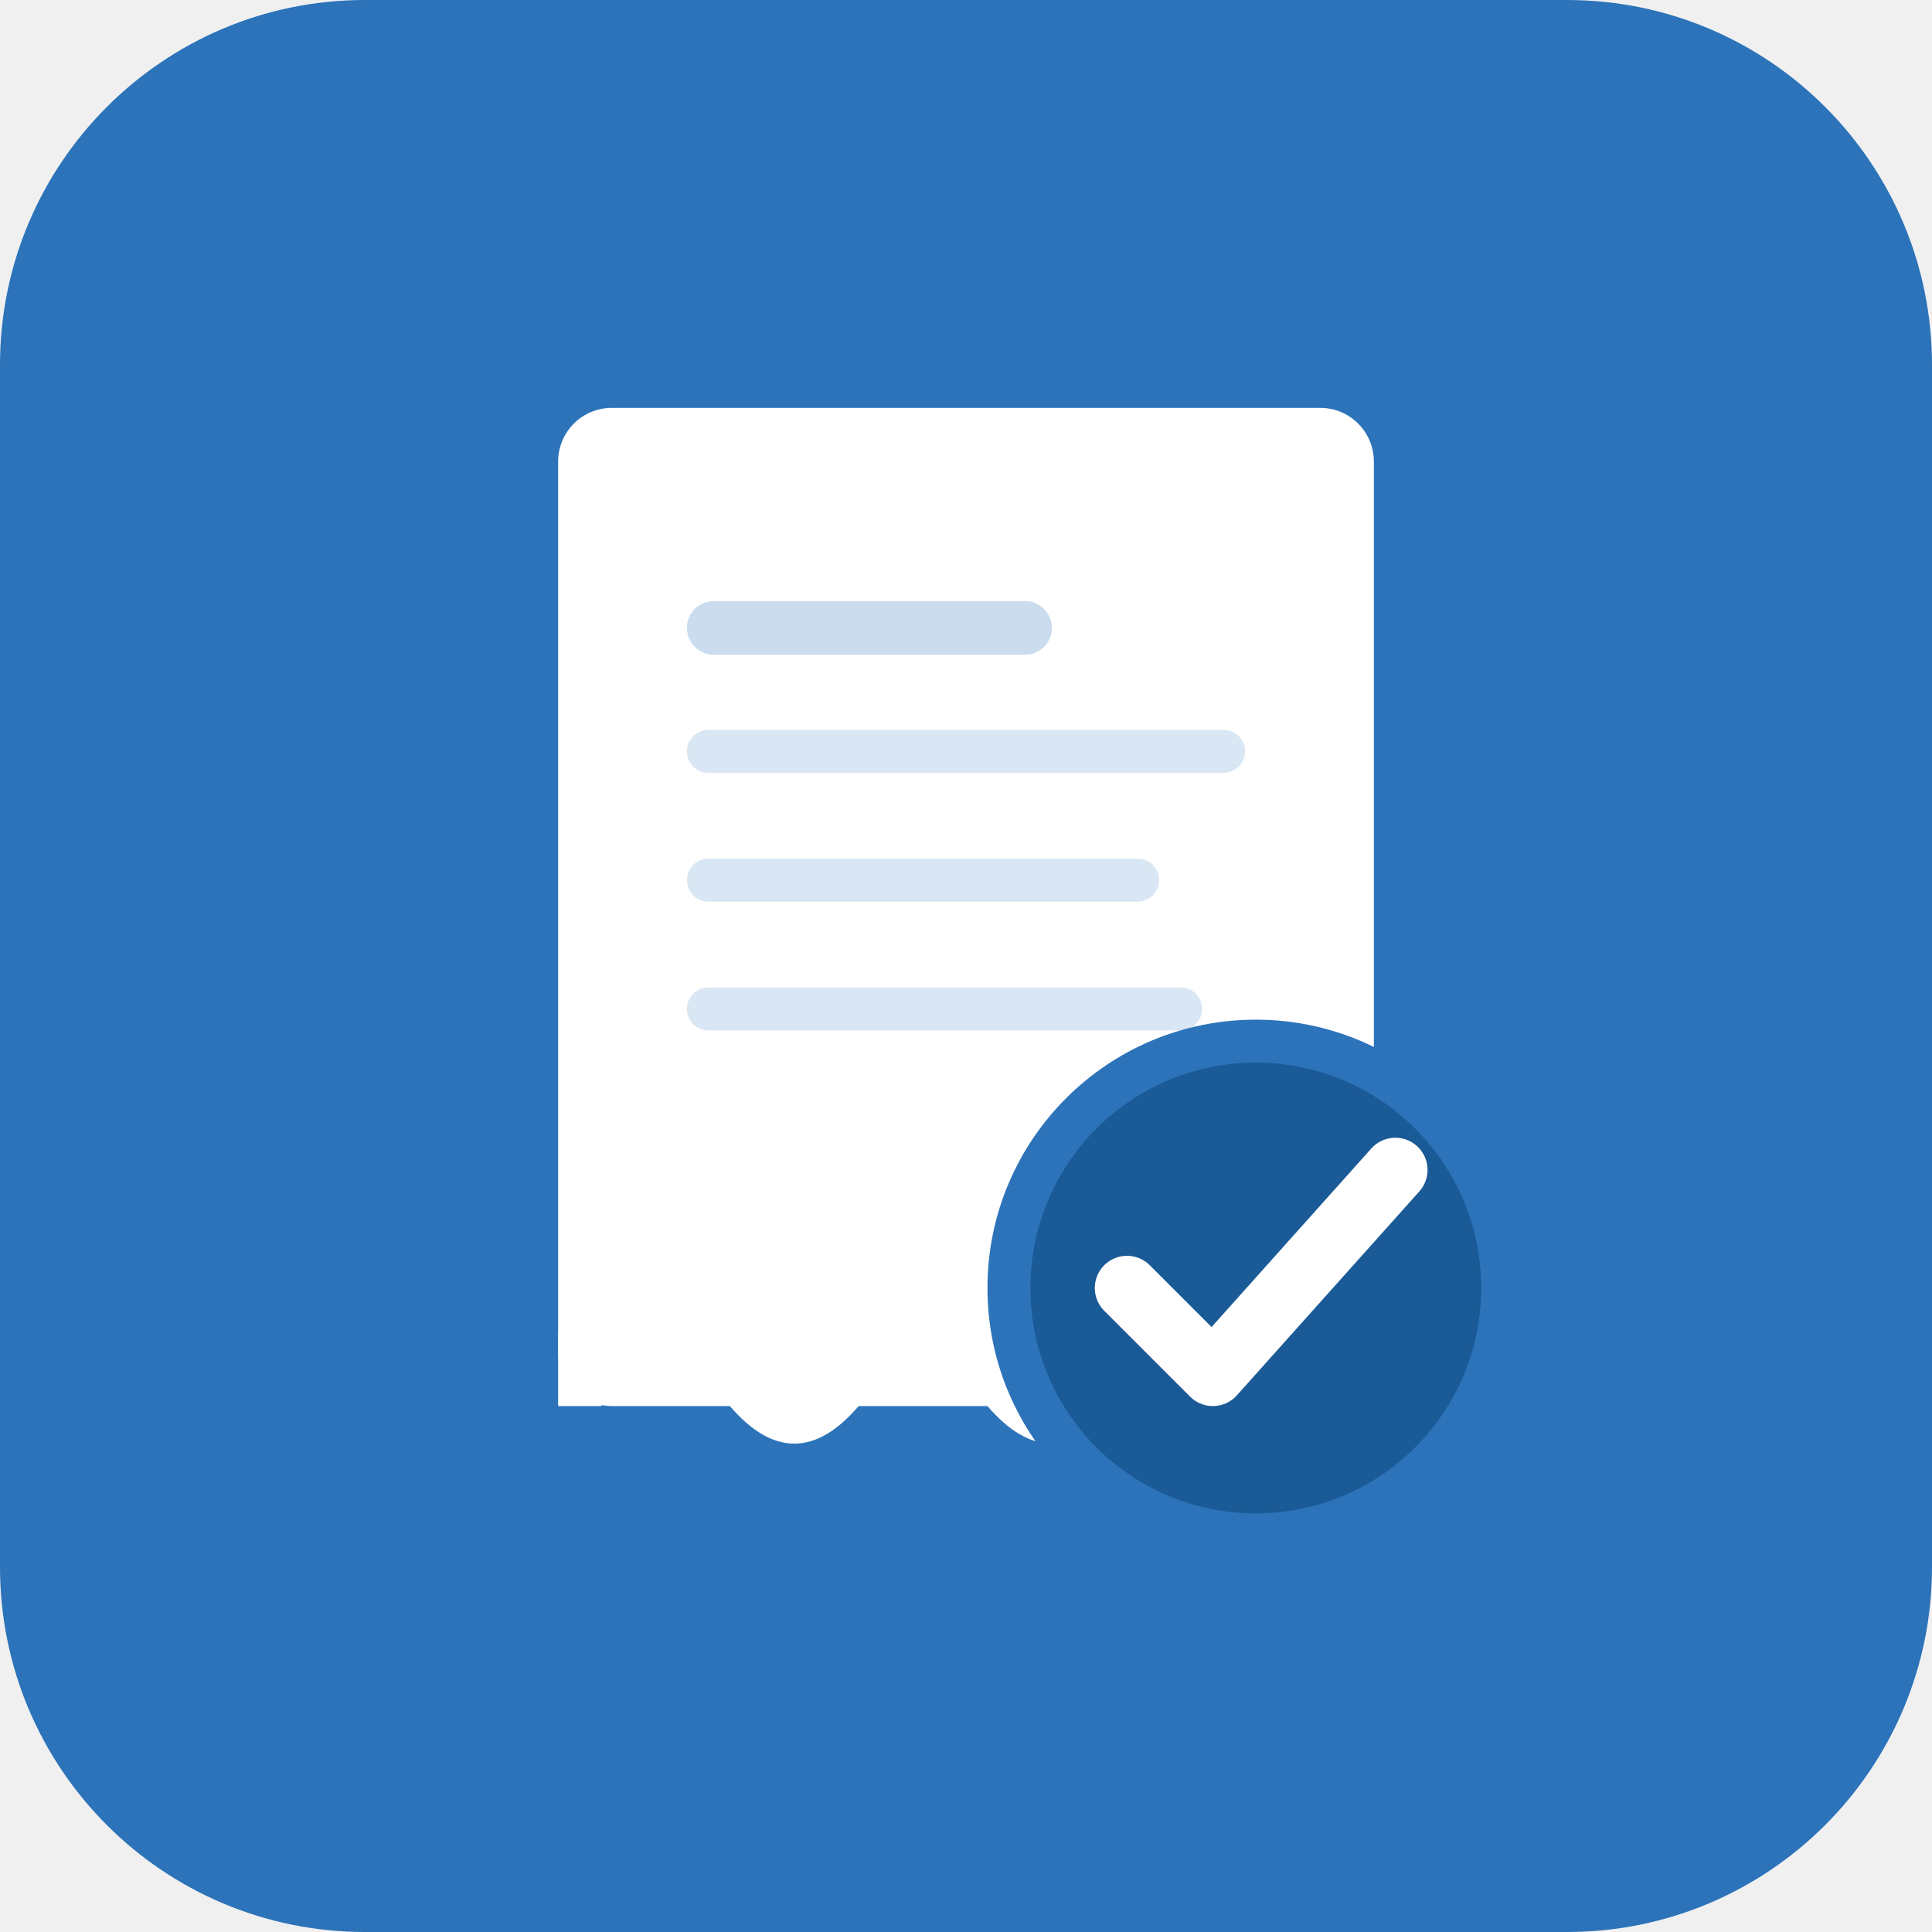
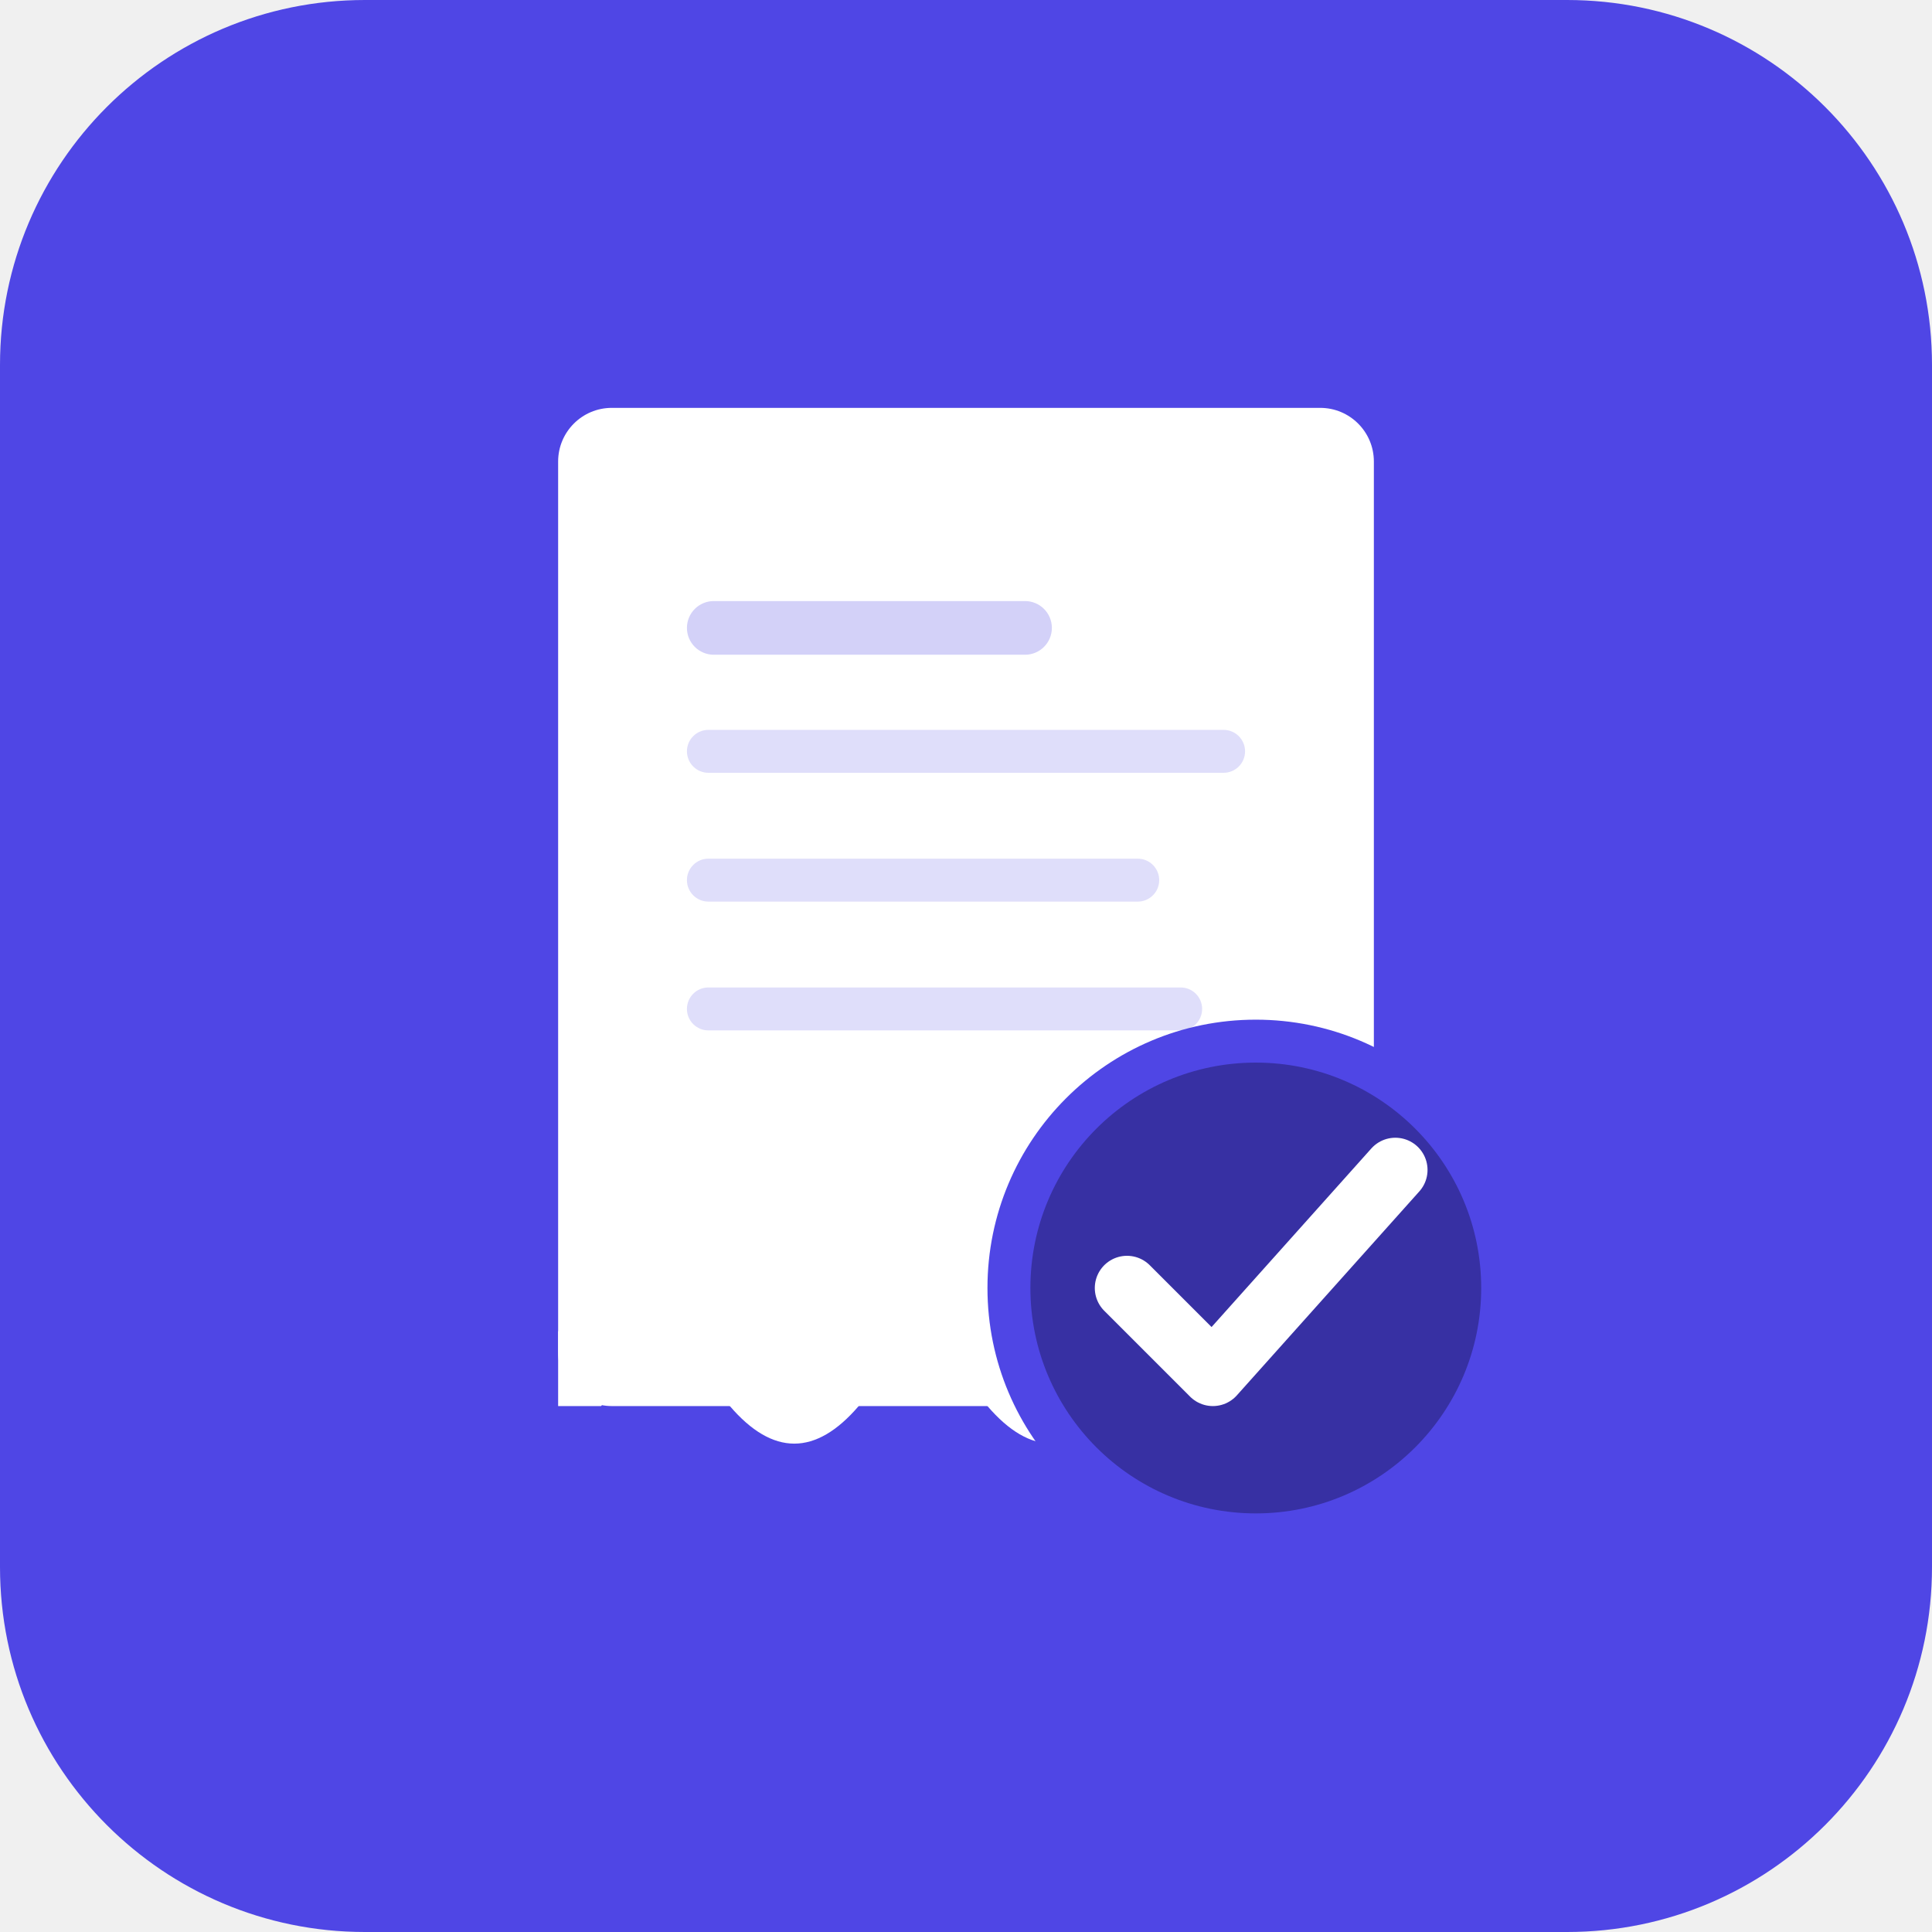
<svg xmlns="http://www.w3.org/2000/svg" viewBox="0 0 180 180" fill="none">
-   <rect width="180" height="180" rx="34" fill="#2C73BA" />
+   <rect width="180" height="180" rx="34" fill="#4F46E5" />
  <rect x="52" y="38" width="76" height="93" rx="5" fill="white" />
  <path d="M52 124 Q58 131 64 124 Q70 117 76 124 Q82 131 88 124 Q94 117 100 124 Q106 131 112 124 Q118 117 124 124 Q130 131 128 131 L128 131 Q122 138 116 131 Q110 124 104 131 Q98 138 92 131 Q86 124 80 131 Q74 138 68 131 Q62 124 56 131 Q52 131 52 131 Z" fill="white" />
-   <rect x="64" y="56" width="34" height="5" rx="2.5" fill="#2C73BA" opacity="0.25" />
-   <rect x="64" y="68" width="52" height="4" rx="2" fill="#2C73BA" opacity="0.18" />
-   <rect x="64" y="80" width="44" height="4" rx="2" fill="#2C73BA" opacity="0.18" />
-   <rect x="64" y="92" width="48" height="4" rx="2" fill="#2C73BA" opacity="0.18" />
-   <circle cx="117" cy="120" r="25" fill="#2C73BA" />
-   <circle cx="117" cy="120" r="21" fill="#1A5A96" />
+   <rect x="64" y="56" width="34" height="5" rx="2.5" fill="#4F46E5" opacity="0.25" />
+   <rect x="64" y="68" width="52" height="4" rx="2" fill="#4F46E5" opacity="0.18" />
+   <rect x="64" y="80" width="44" height="4" rx="2" fill="#4F46E5" opacity="0.18" />
+   <rect x="64" y="92" width="48" height="4" rx="2" fill="#4F46E5" opacity="0.18" />
+   <circle cx="117" cy="120" r="25" fill="#4F46E5" />
+   <circle cx="117" cy="120" r="21" fill="#3730A3" />
  <path d="M105 120 L113 128 L130 109" stroke="white" stroke-width="6" stroke-linecap="round" stroke-linejoin="round" />
</svg>
